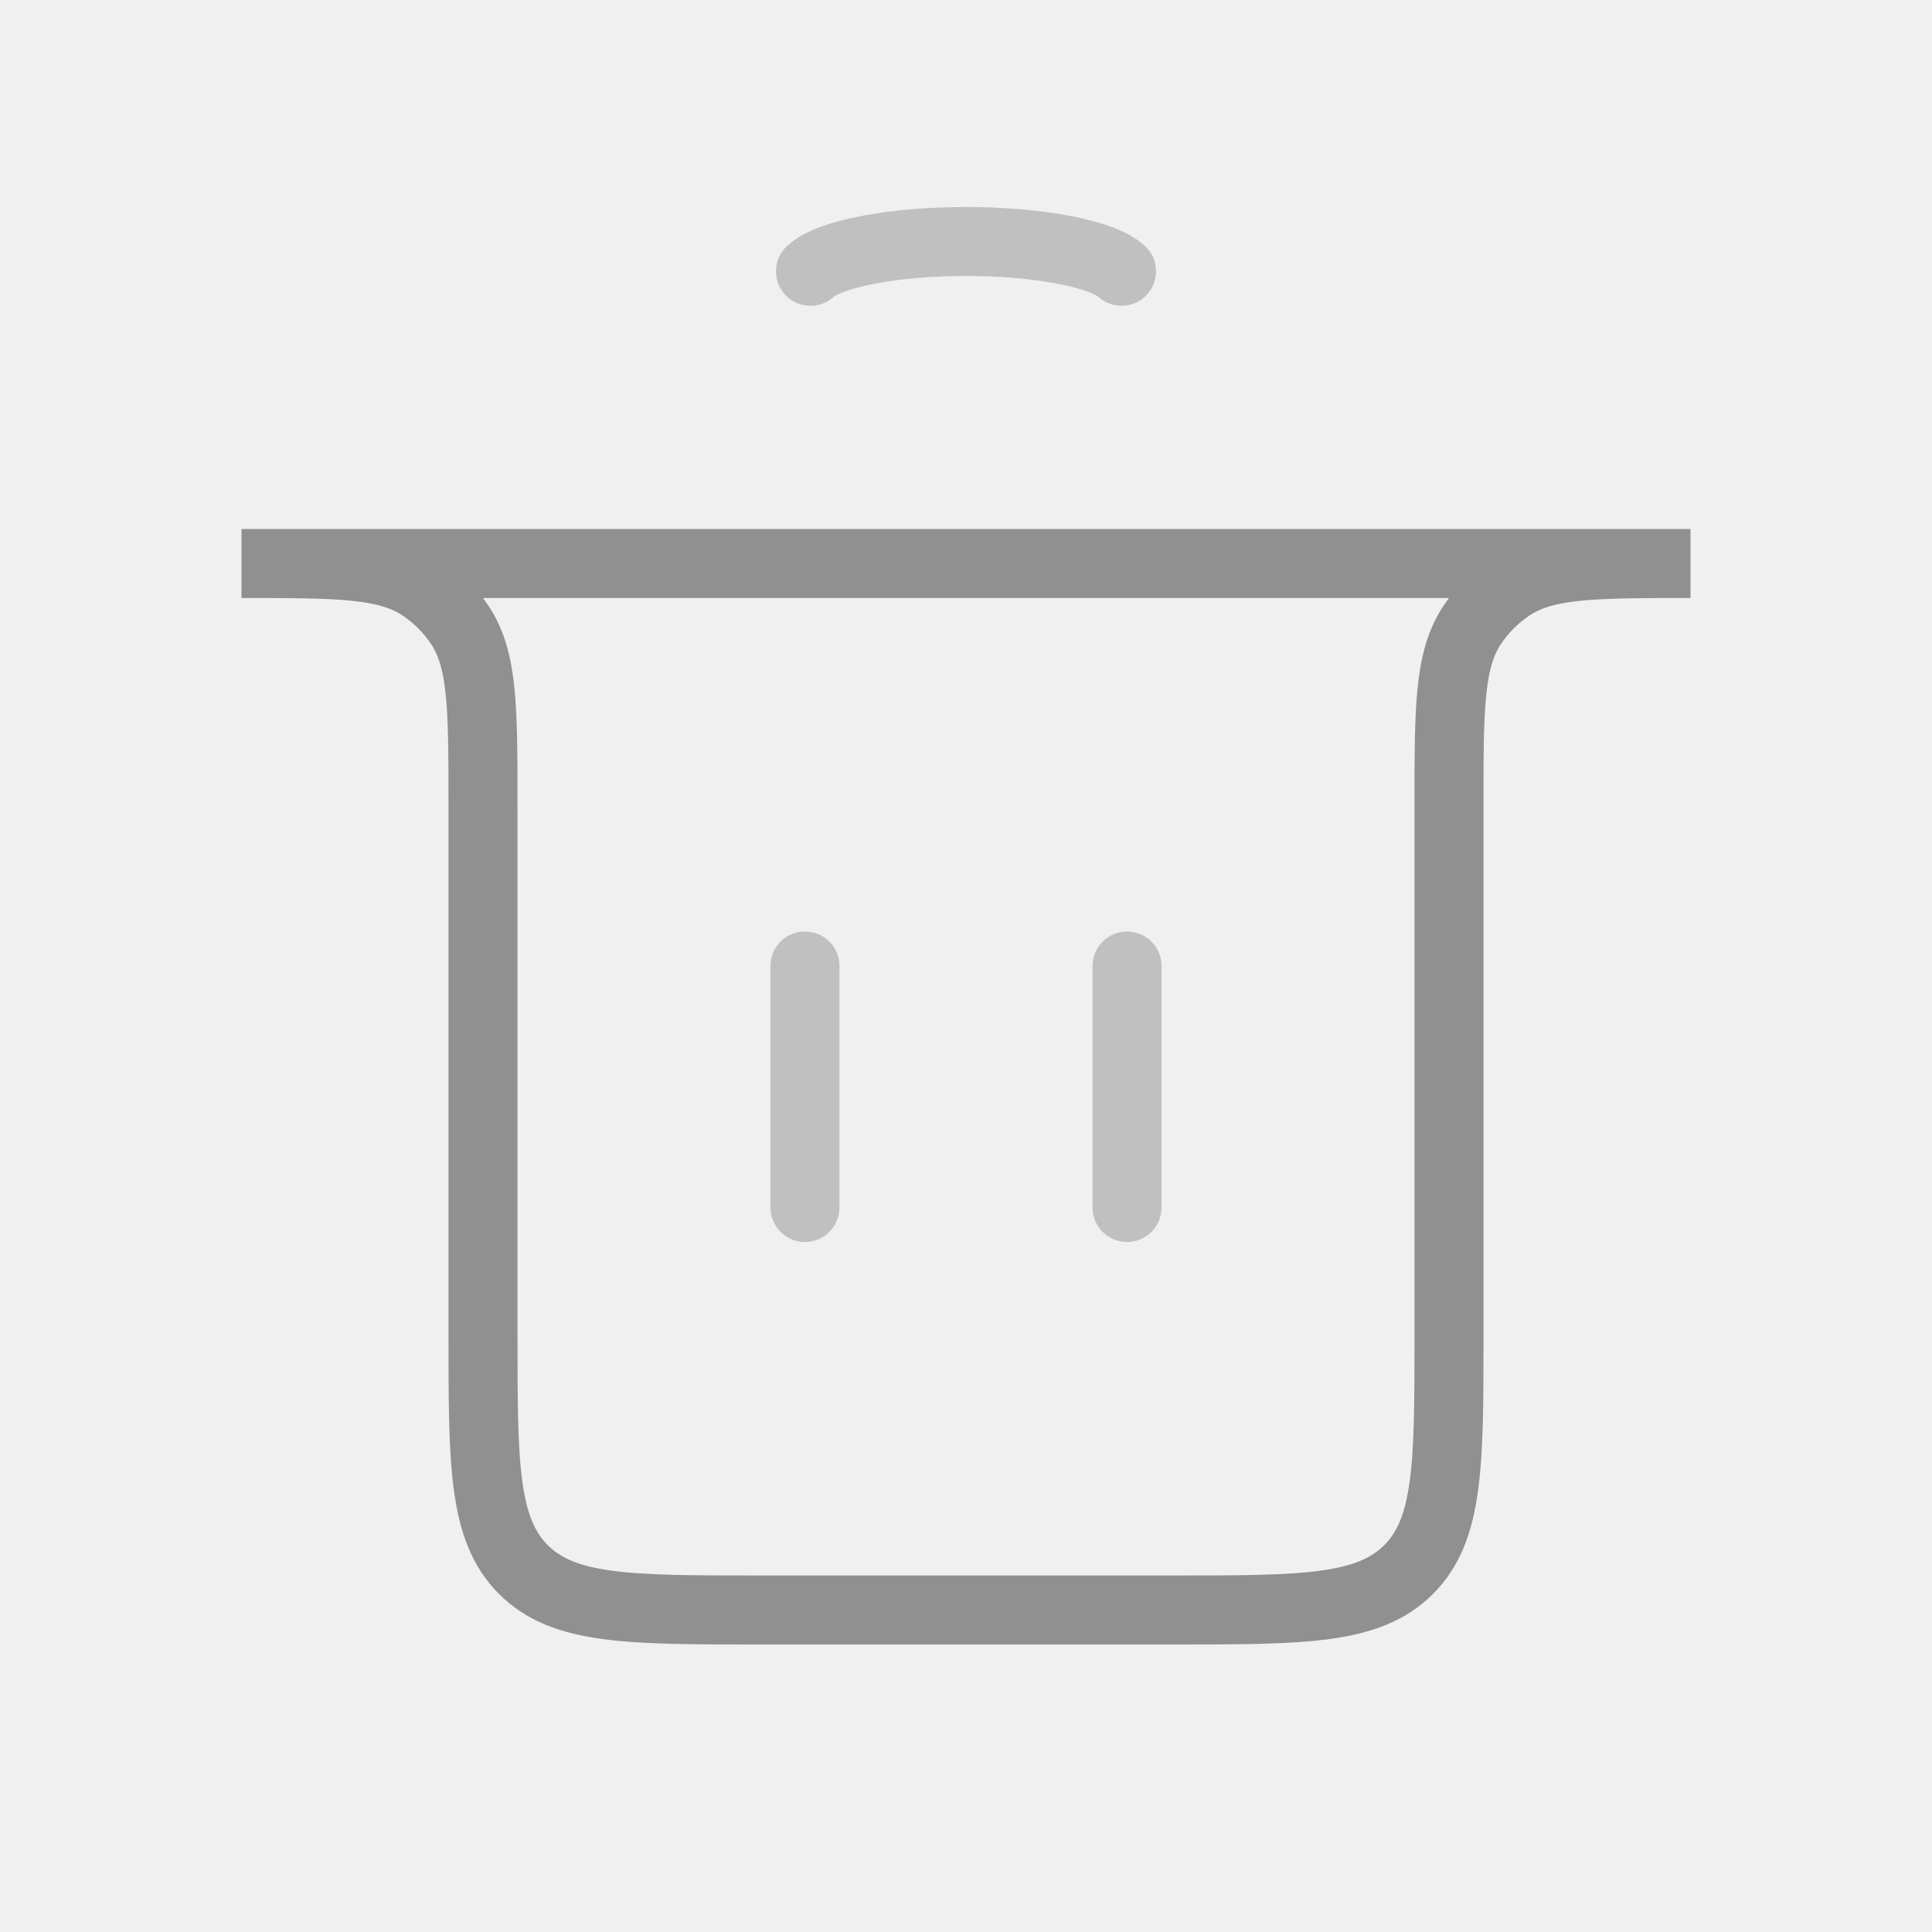
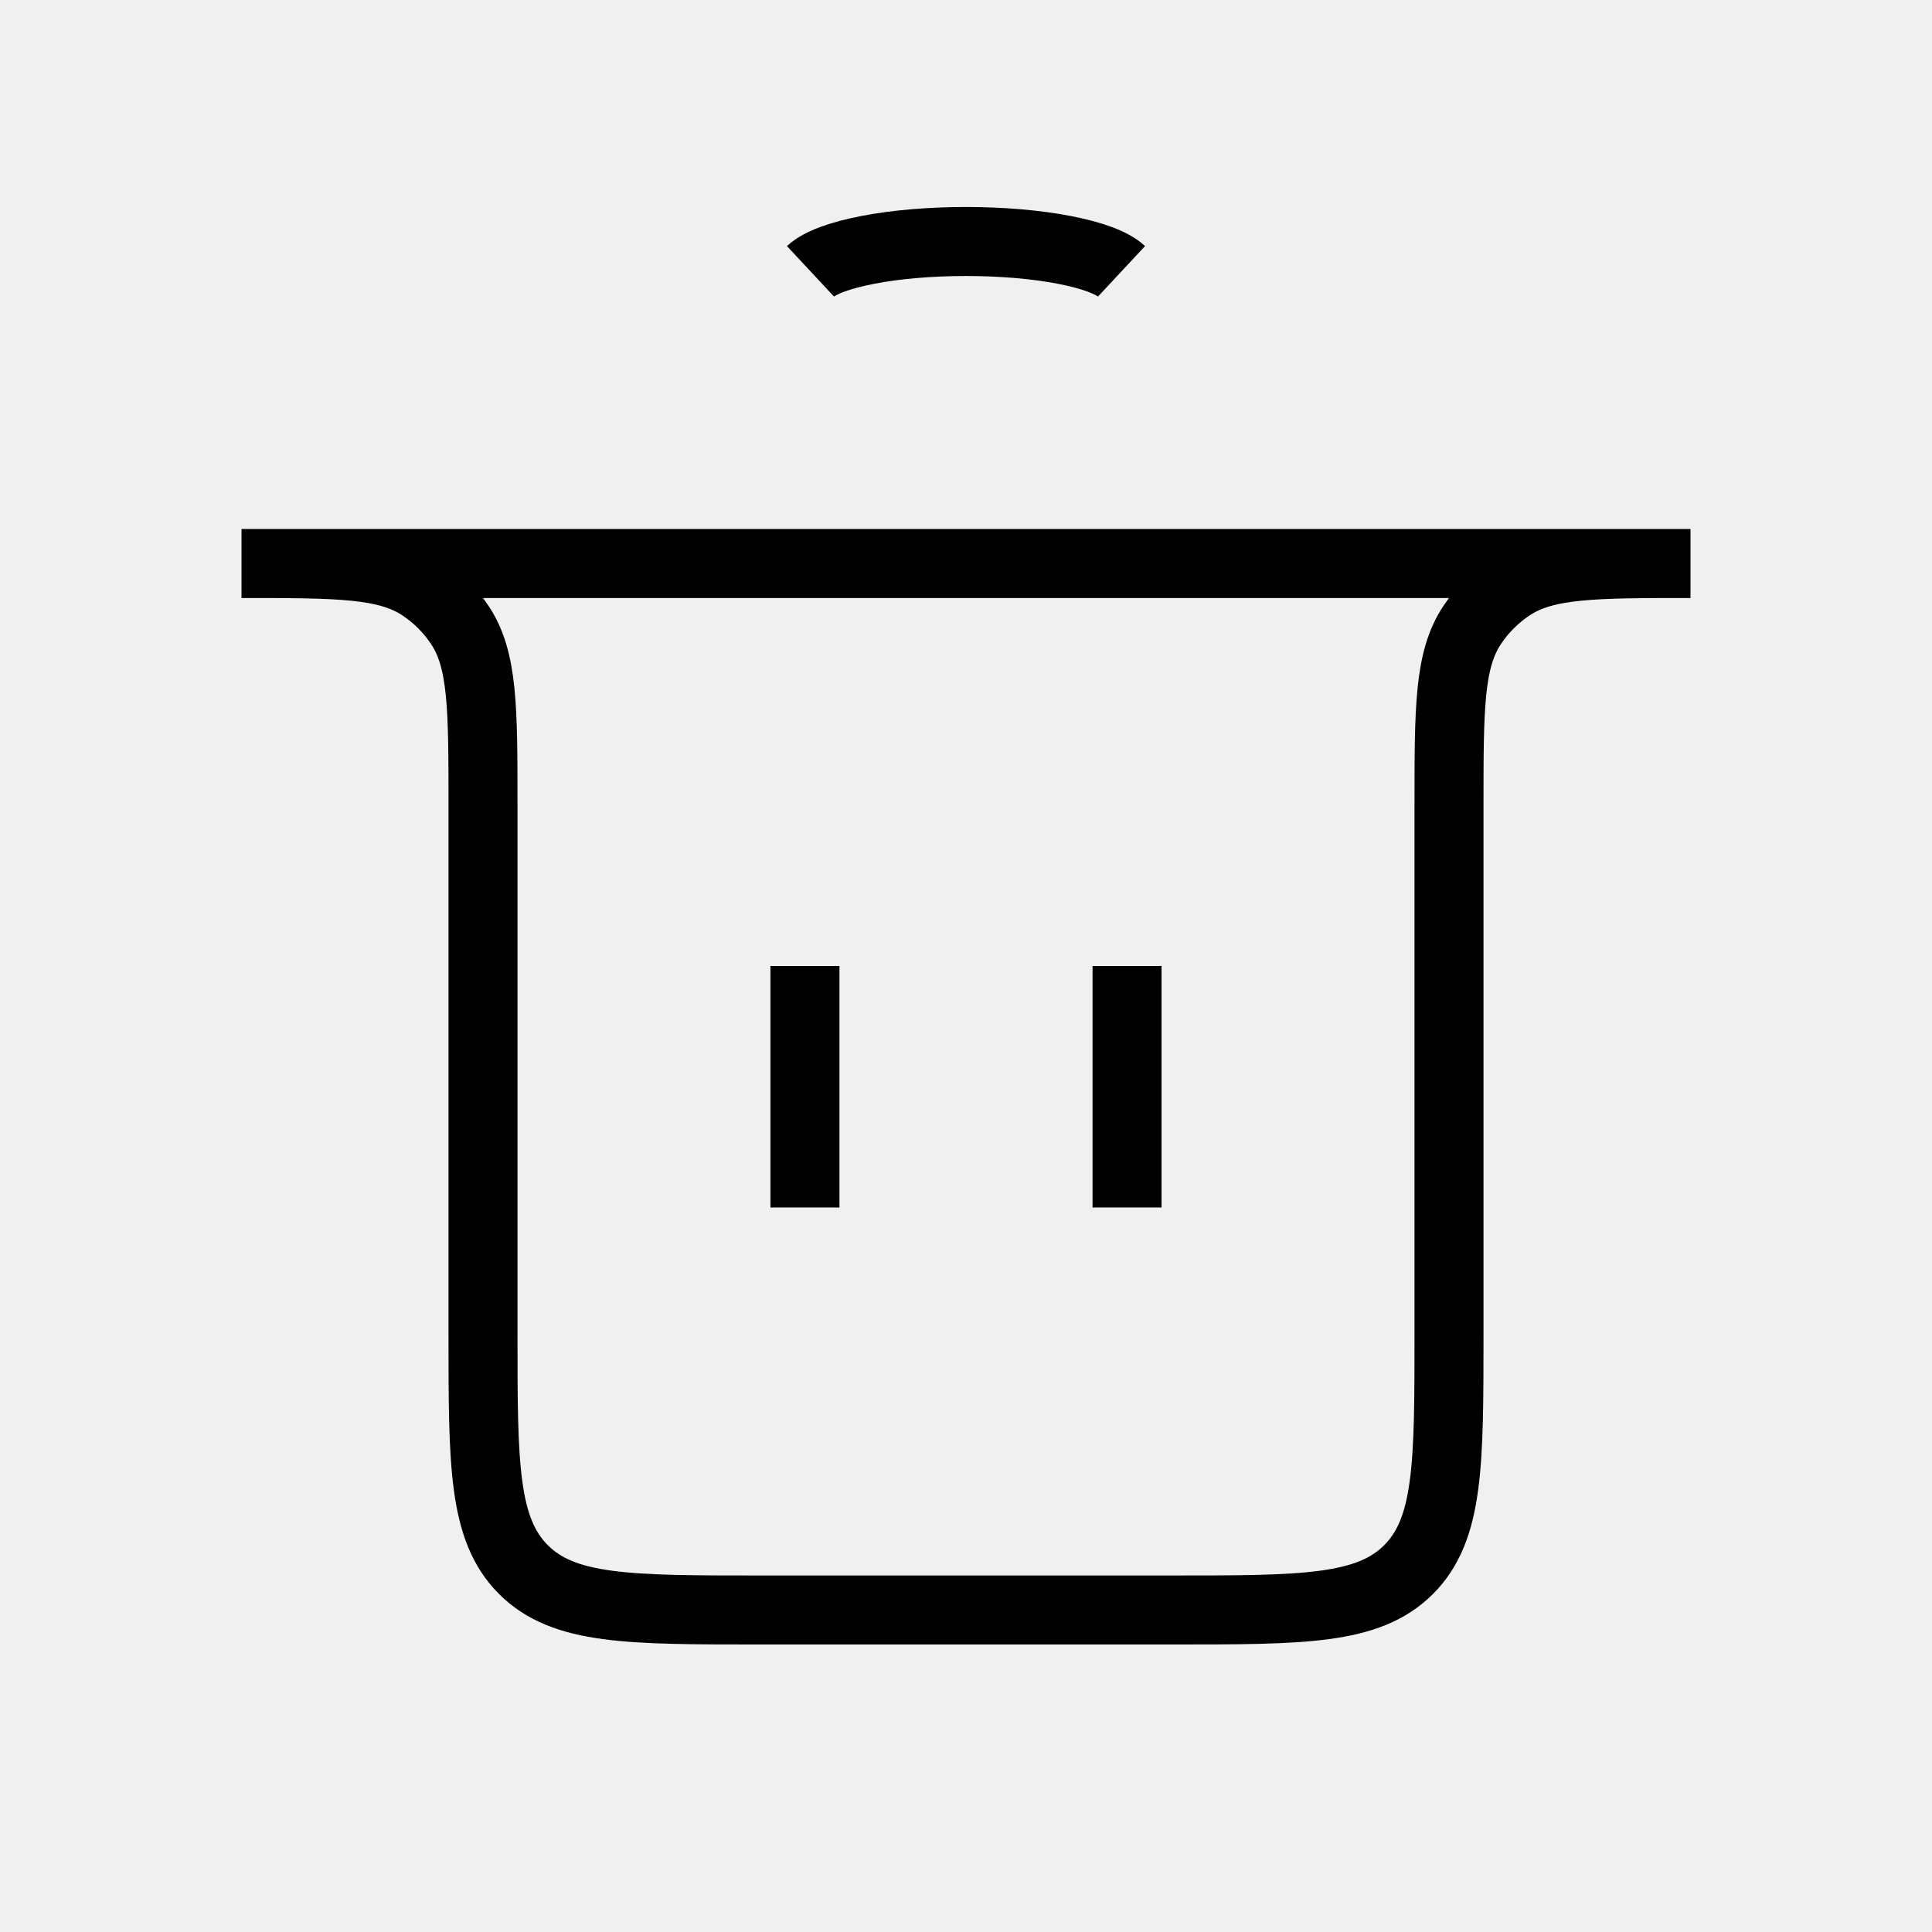
<svg xmlns="http://www.w3.org/2000/svg" width="28" height="28" viewBox="0 0 28 28" fill="none">
  <g style="mix-blend-mode:multiply">
    <rect width="28" height="28" fill="white" />
-     <path d="M11.666 17.5L11.666 14" stroke="black" stroke-opacity="0.2" stroke-linecap="round" />
-     <path d="M16.334 17.5L16.334 14" stroke="black" stroke-opacity="0.2" stroke-linecap="round" />
-     <path d="M3.5 8.167H24.5V8.167C23.096 8.167 22.393 8.167 21.889 8.504C21.671 8.65 21.483 8.837 21.337 9.056C21 9.56 21 10.262 21 11.667V19.333C21 21.219 21 22.162 20.414 22.748C19.828 23.333 18.886 23.333 17 23.333H11C9.114 23.333 8.172 23.333 7.586 22.748C7 22.162 7 21.219 7 19.333V11.667C7 10.262 7 9.56 6.663 9.056C6.517 8.837 6.33 8.65 6.111 8.504C5.607 8.167 4.904 8.167 3.5 8.167V8.167Z" stroke="black" stroke-opacity="0.4" stroke-linecap="round" />
-     <path d="M11.746 3.932C11.879 3.808 12.172 3.699 12.58 3.621C12.987 3.542 13.486 3.5 14 3.5C14.514 3.5 15.013 3.542 15.421 3.621C15.828 3.699 16.121 3.808 16.254 3.932" stroke="black" stroke-opacity="0.2" stroke-linecap="round" />
+     <path d="M11.666 17.5L11.666 14" stroke="black" strokeOpacity="0.2" strokeLinecap="round" />
+     <path d="M16.334 17.5L16.334 14" stroke="black" strokeOpacity="0.2" strokeLinecap="round" />
+     <path d="M3.5 8.167H24.5V8.167C23.096 8.167 22.393 8.167 21.889 8.504C21.671 8.65 21.483 8.837 21.337 9.056C21 9.56 21 10.262 21 11.667V19.333C21 21.219 21 22.162 20.414 22.748C19.828 23.333 18.886 23.333 17 23.333H11C9.114 23.333 8.172 23.333 7.586 22.748C7 22.162 7 21.219 7 19.333V11.667C7 10.262 7 9.56 6.663 9.056C6.517 8.837 6.33 8.65 6.111 8.504C5.607 8.167 4.904 8.167 3.5 8.167V8.167Z" stroke="black" strokeOpacity="0.4" strokeLinecap="round" />
+     <path d="M11.746 3.932C11.879 3.808 12.172 3.699 12.58 3.621C12.987 3.542 13.486 3.5 14 3.5C14.514 3.5 15.013 3.542 15.421 3.621C15.828 3.699 16.121 3.808 16.254 3.932" stroke="black" strokeOpacity="0.2" strokeLinecap="round" />
  </g>
</svg>
